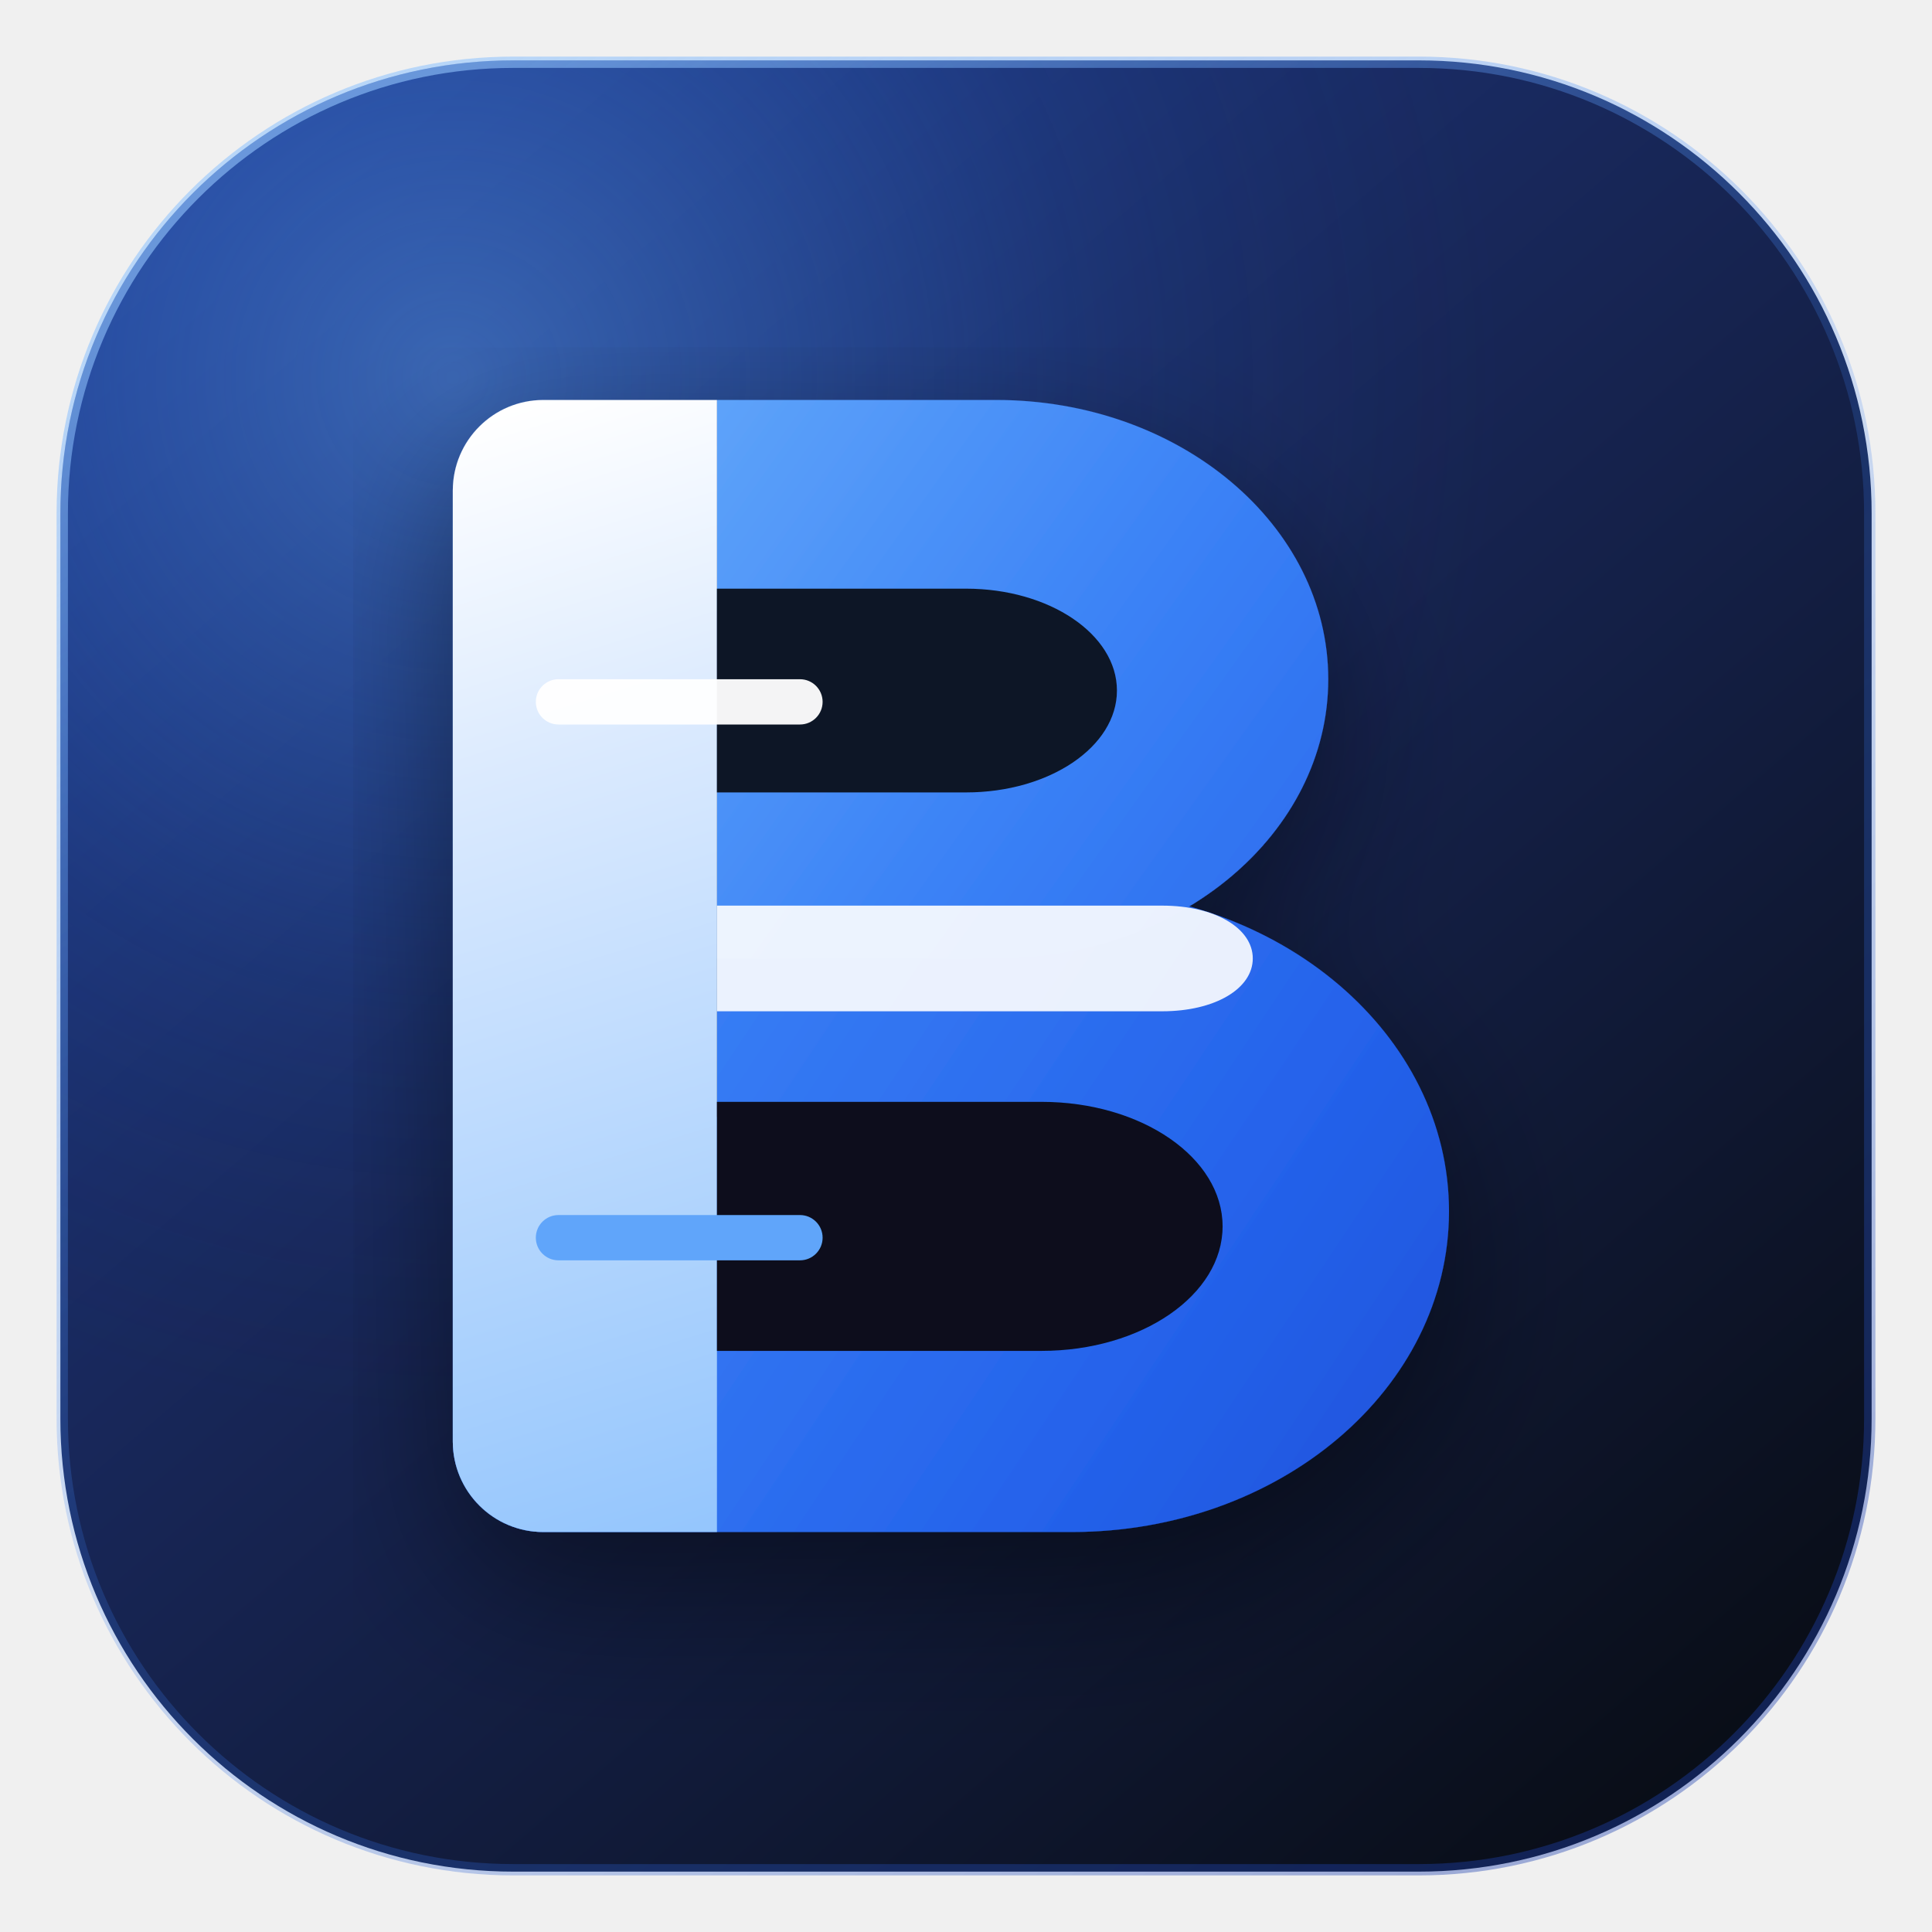
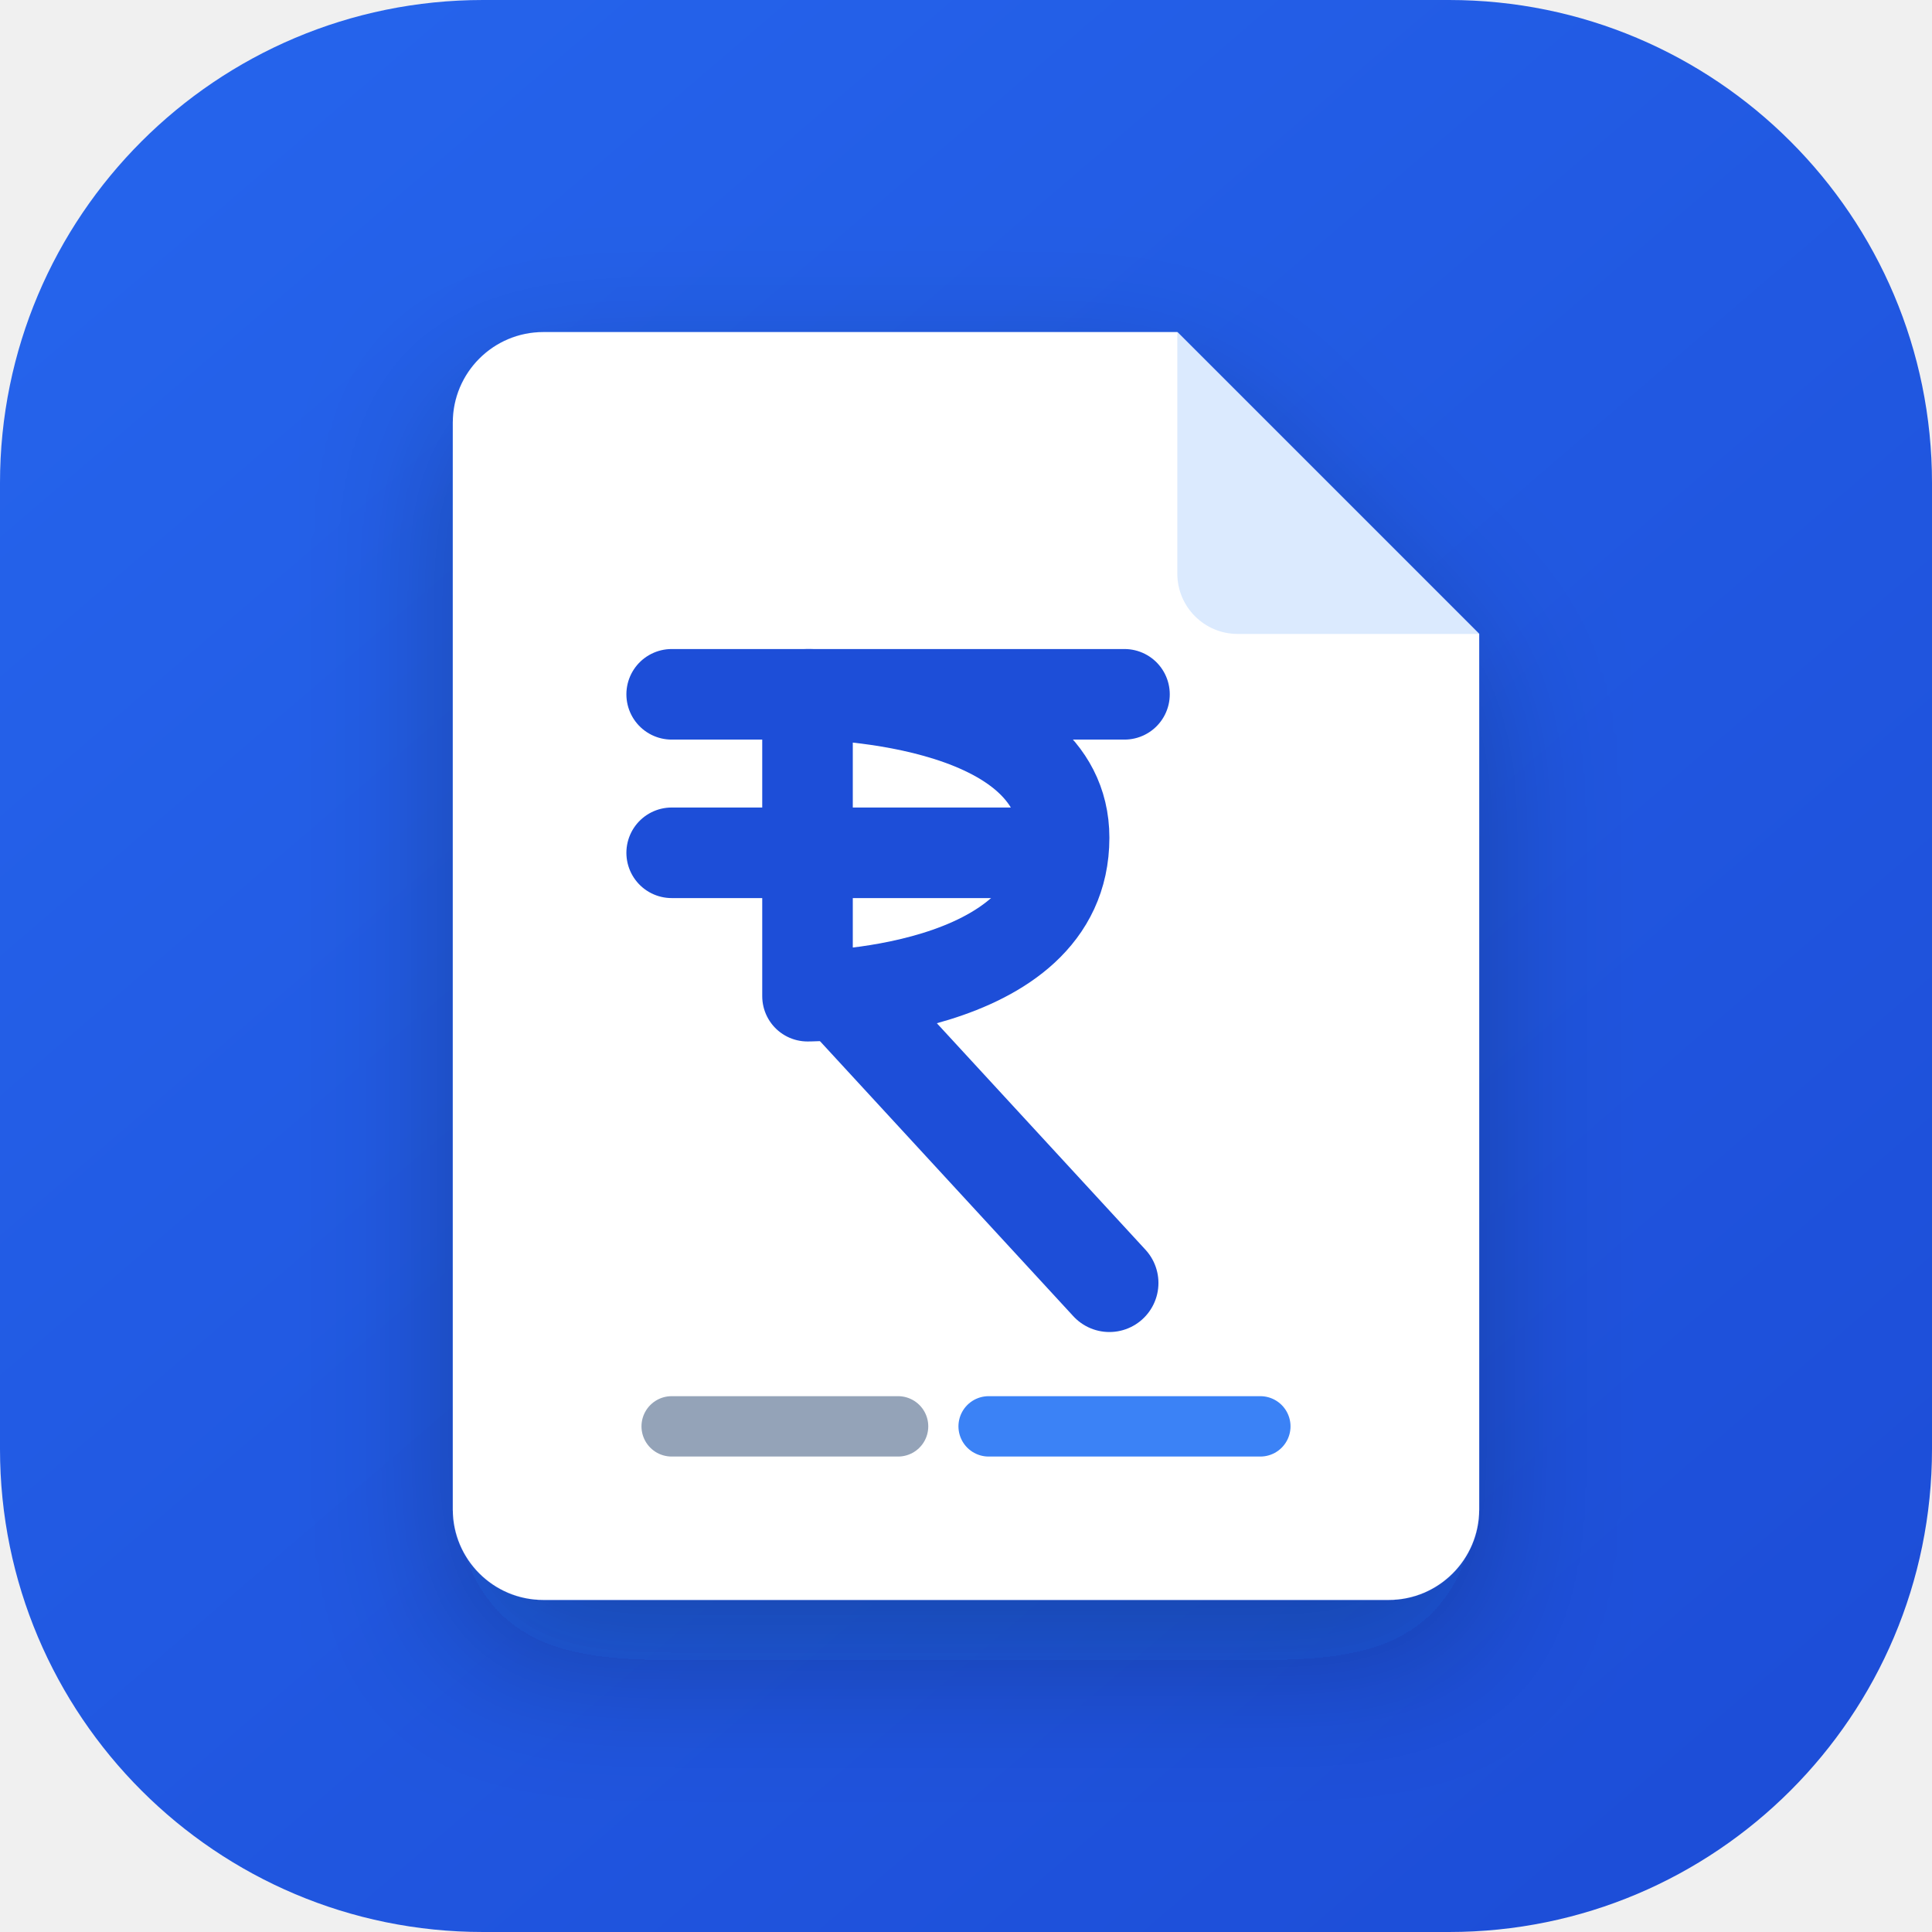
<svg xmlns="http://www.w3.org/2000/svg" viewBox="0 0 512 512" width="512" height="512" fill="none">
  <defs>
-     <linearGradient id="bgGrad" x1="64" y1="32" x2="448" y2="480" gradientUnits="userSpaceOnUse">
-       <stop offset="0%" stop-color="#1E3A8A" />
-       <stop offset="45%" stop-color="#172554" />
-       <stop offset="100%" stop-color="#090D16" />
-     </linearGradient>
-     <radialGradient id="specularGlow" cx="120" cy="100" r="280" gradientUnits="userSpaceOnUse">
-       <stop offset="0%" stop-color="#60A5FA" stop-opacity="0.45" />
-       <stop offset="60%" stop-color="#3B82F6" stop-opacity="0.1" />
-       <stop offset="100%" stop-color="#1E3A8A" stop-opacity="0" />
-     </radialGradient>
-     <linearGradient id="rimGrad" x1="100" y1="30" x2="400" y2="480" gradientUnits="userSpaceOnUse">
-       <stop offset="0%" stop-color="#93C5FD" stop-opacity="0.6" />
-       <stop offset="50%" stop-color="#3B82F6" stop-opacity="0.2" />
-       <stop offset="100%" stop-color="#1E40AF" stop-opacity="0.4" />
-     </linearGradient>
-     <linearGradient id="upperLoopGrad" x1="170" y1="120" x2="380" y2="270" gradientUnits="userSpaceOnUse">
-       <stop offset="0%" stop-color="#60A5FA" />
-       <stop offset="50%" stop-color="#3B82F6" />
-       <stop offset="100%" stop-color="#2563EB" />
-     </linearGradient>
-     <linearGradient id="lowerLoopGrad" x1="170" y1="240" x2="410" y2="400" gradientUnits="userSpaceOnUse">
-       <stop offset="0%" stop-color="#3B82F6" />
-       <stop offset="60%" stop-color="#2563EB" />
+     <linearGradient id="billrBg" x1="64" y1="32" x2="448" y2="480" gradientUnits="userSpaceOnUse">
+       <stop offset="0%" stop-color="#2563EB" />
      <stop offset="100%" stop-color="#1D4ED8" />
    </linearGradient>
-     <linearGradient id="spineGrad" x1="130" y1="110" x2="220" y2="400" gradientUnits="userSpaceOnUse">
-       <stop offset="0%" stop-color="#FFFFFF" />
-       <stop offset="30%" stop-color="#DBEAFE" />
-       <stop offset="100%" stop-color="#93C5FD" />
-     </linearGradient>
-     <linearGradient id="accentFlowGrad" x1="160" y1="210" x2="350" y2="290" gradientUnits="userSpaceOnUse">
-       <stop offset="0%" stop-color="#93C5FD" />
-       <stop offset="100%" stop-color="#60A5FA" />
-     </linearGradient>
-     <filter id="monogramShadow" x="-10%" y="-10%" width="130%" height="130%">
-       <feDropShadow dx="0" dy="16" stdDeviation="20" flood-color="#000000" flood-opacity="0.45" />
+     <filter id="cardShadow" x="-15%" y="-15%" width="130%" height="135%">
+       <feDropShadow dx="0" dy="16" stdDeviation="20" flood-color="#0F172A" flood-opacity="0.25" />
    </filter>
  </defs>
-   <rect x="16" y="16" width="480" height="480" rx="120" fill="url(#bgGrad)" />
-   <rect x="16" y="16" width="480" height="480" rx="120" fill="url(#specularGlow)" />
-   <rect x="16.5" y="16.5" width="479" height="479" rx="119.5" stroke="url(#rimGrad)" stroke-width="3" />
-   <g filter="url(#monogramShadow)">
-     <path d="M190 236H284C339.228 236 384 274.056 384 321C384 367.944 339.228 406 284 406H144C130.745 406 120 395.255 120 382V320C120 306.745 130.745 296 144 296H190V236Z" fill="url(#lowerLoopGrad)" />
-     <path d="M190 106H264C312.597 106 352 139.131 352 180C352 220.869 312.597 254 264 254H190V106Z" fill="url(#upperLoopGrad)" />
-     <path d="M144 106H190V406H144C130.745 406 120 395.255 120 382V130C120 116.745 130.745 106 144 106Z" fill="url(#spineGrad)" />
-     <path d="M190 240H308C322 240 332 246 332 254C332 262 322 268 308 268H190V240Z" fill="#FFFFFF" fill-opacity="0.9" />
-     <path d="M190 156H256C278.091 156 296 168.088 296 183C296 197.912 278.091 210 256 210H190V156Z" fill="#0E1726" />
-     <path d="M190 292H276C302.51 292 324 306.775 324 325C324 343.225 302.51 358 276 358H190V292Z" fill="#0A101D" />
-     <rect x="142" y="180" width="76" height="12" rx="6" fill="#FFFFFF" fill-opacity="0.95" />
-     <rect x="142" y="322" width="76" height="12" rx="6" fill="#60A5FA" />
+   <rect width="512" height="512" rx="128" fill="url(#billrBg)" />
+   <g filter="url(#cardShadow)">
+     <path d="M144 88C130.745 88 120 98.745 120 112V400C120 413.255 130.745 424 144 424H368C381.255 424 392 413.255 392 400V168L312 88H144Z" fill="#FFFFFF" />
+     <path d="M312 88V152C312 160.837 319.163 168 328 168H392L312 88Z" fill="#DBEAFE" />
+   </g>
+   <g stroke="#1D4ED8" stroke-linecap="round" stroke-linejoin="round">
+     <path d="M178 184H298" stroke-width="24" />
+     <path d="M178 226H280" stroke-width="24" />
+     <path d="M214 184V264C214 264 282 264 282 222C282 184 214 184 214 184Z" stroke-width="24" />
+     <path d="M224 264L294 340" stroke-width="26" />
+   </g>
+   <g stroke-linecap="round">
+     <line x1="178" y1="378" x2="238" y2="378" stroke="#94A3B8" stroke-width="16" />
+     <line x1="262" y1="378" x2="334" y2="378" stroke="#3B82F6" stroke-width="16" />
  </g>
</svg>
